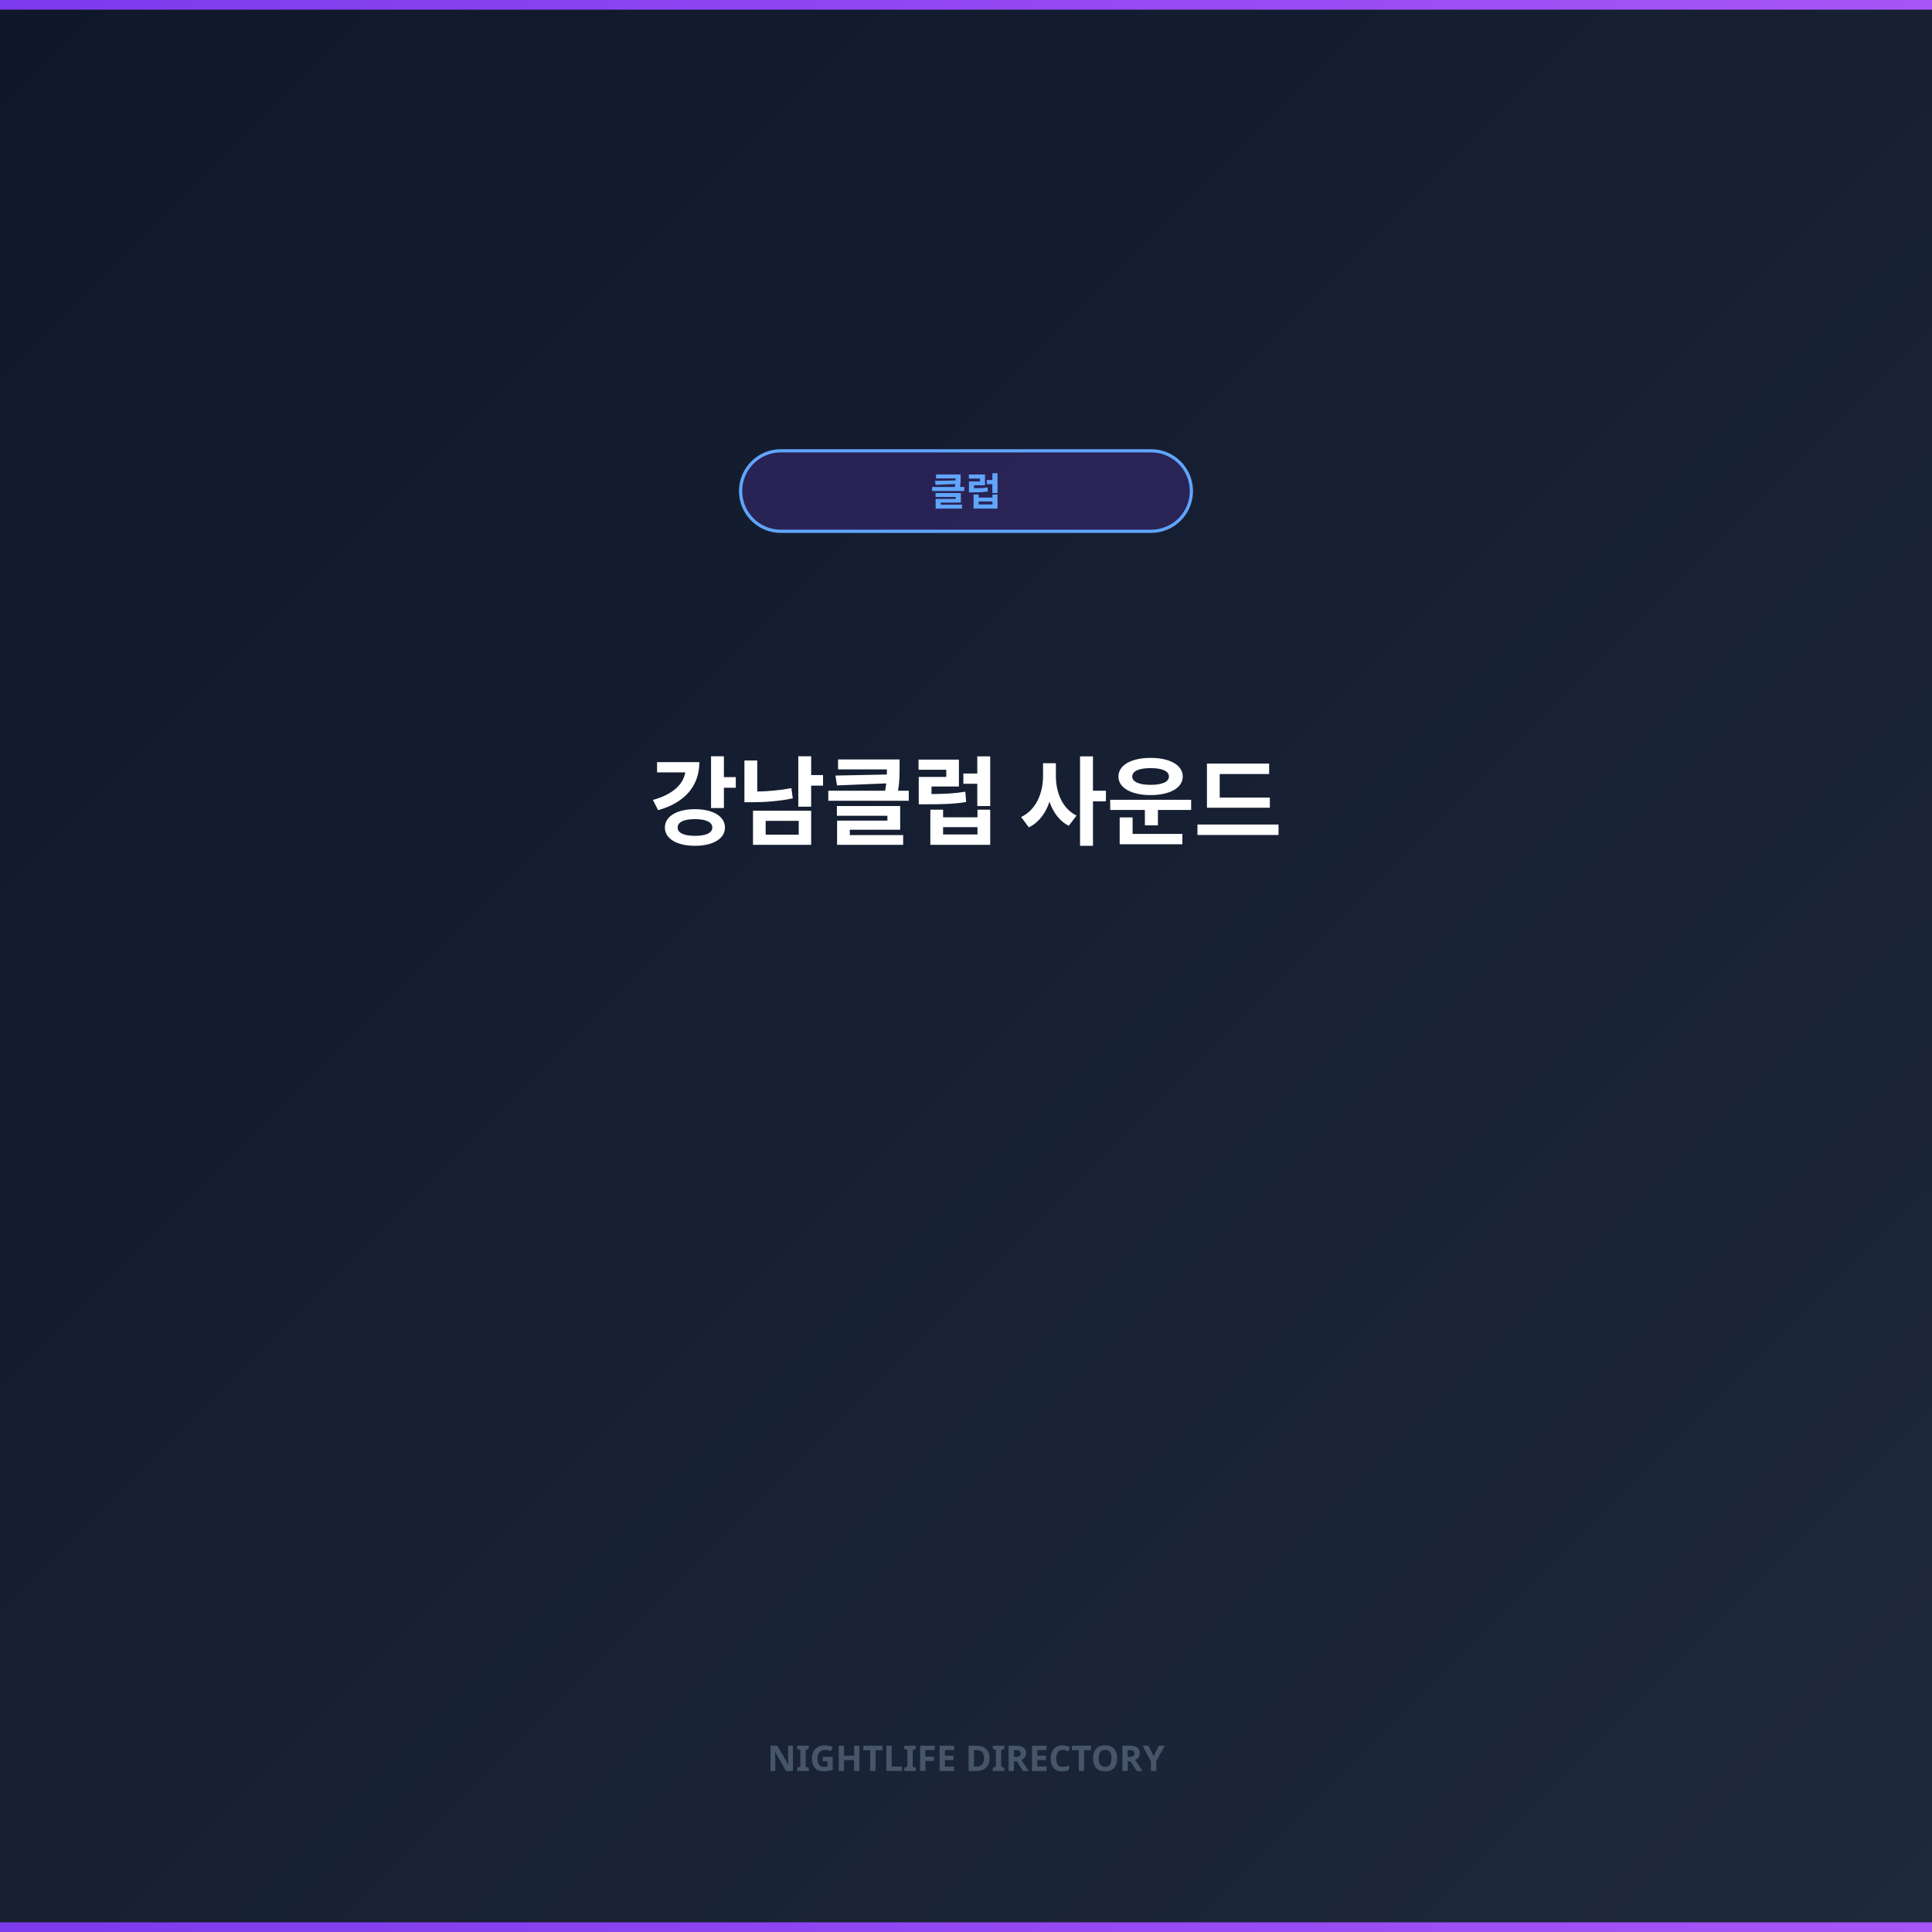
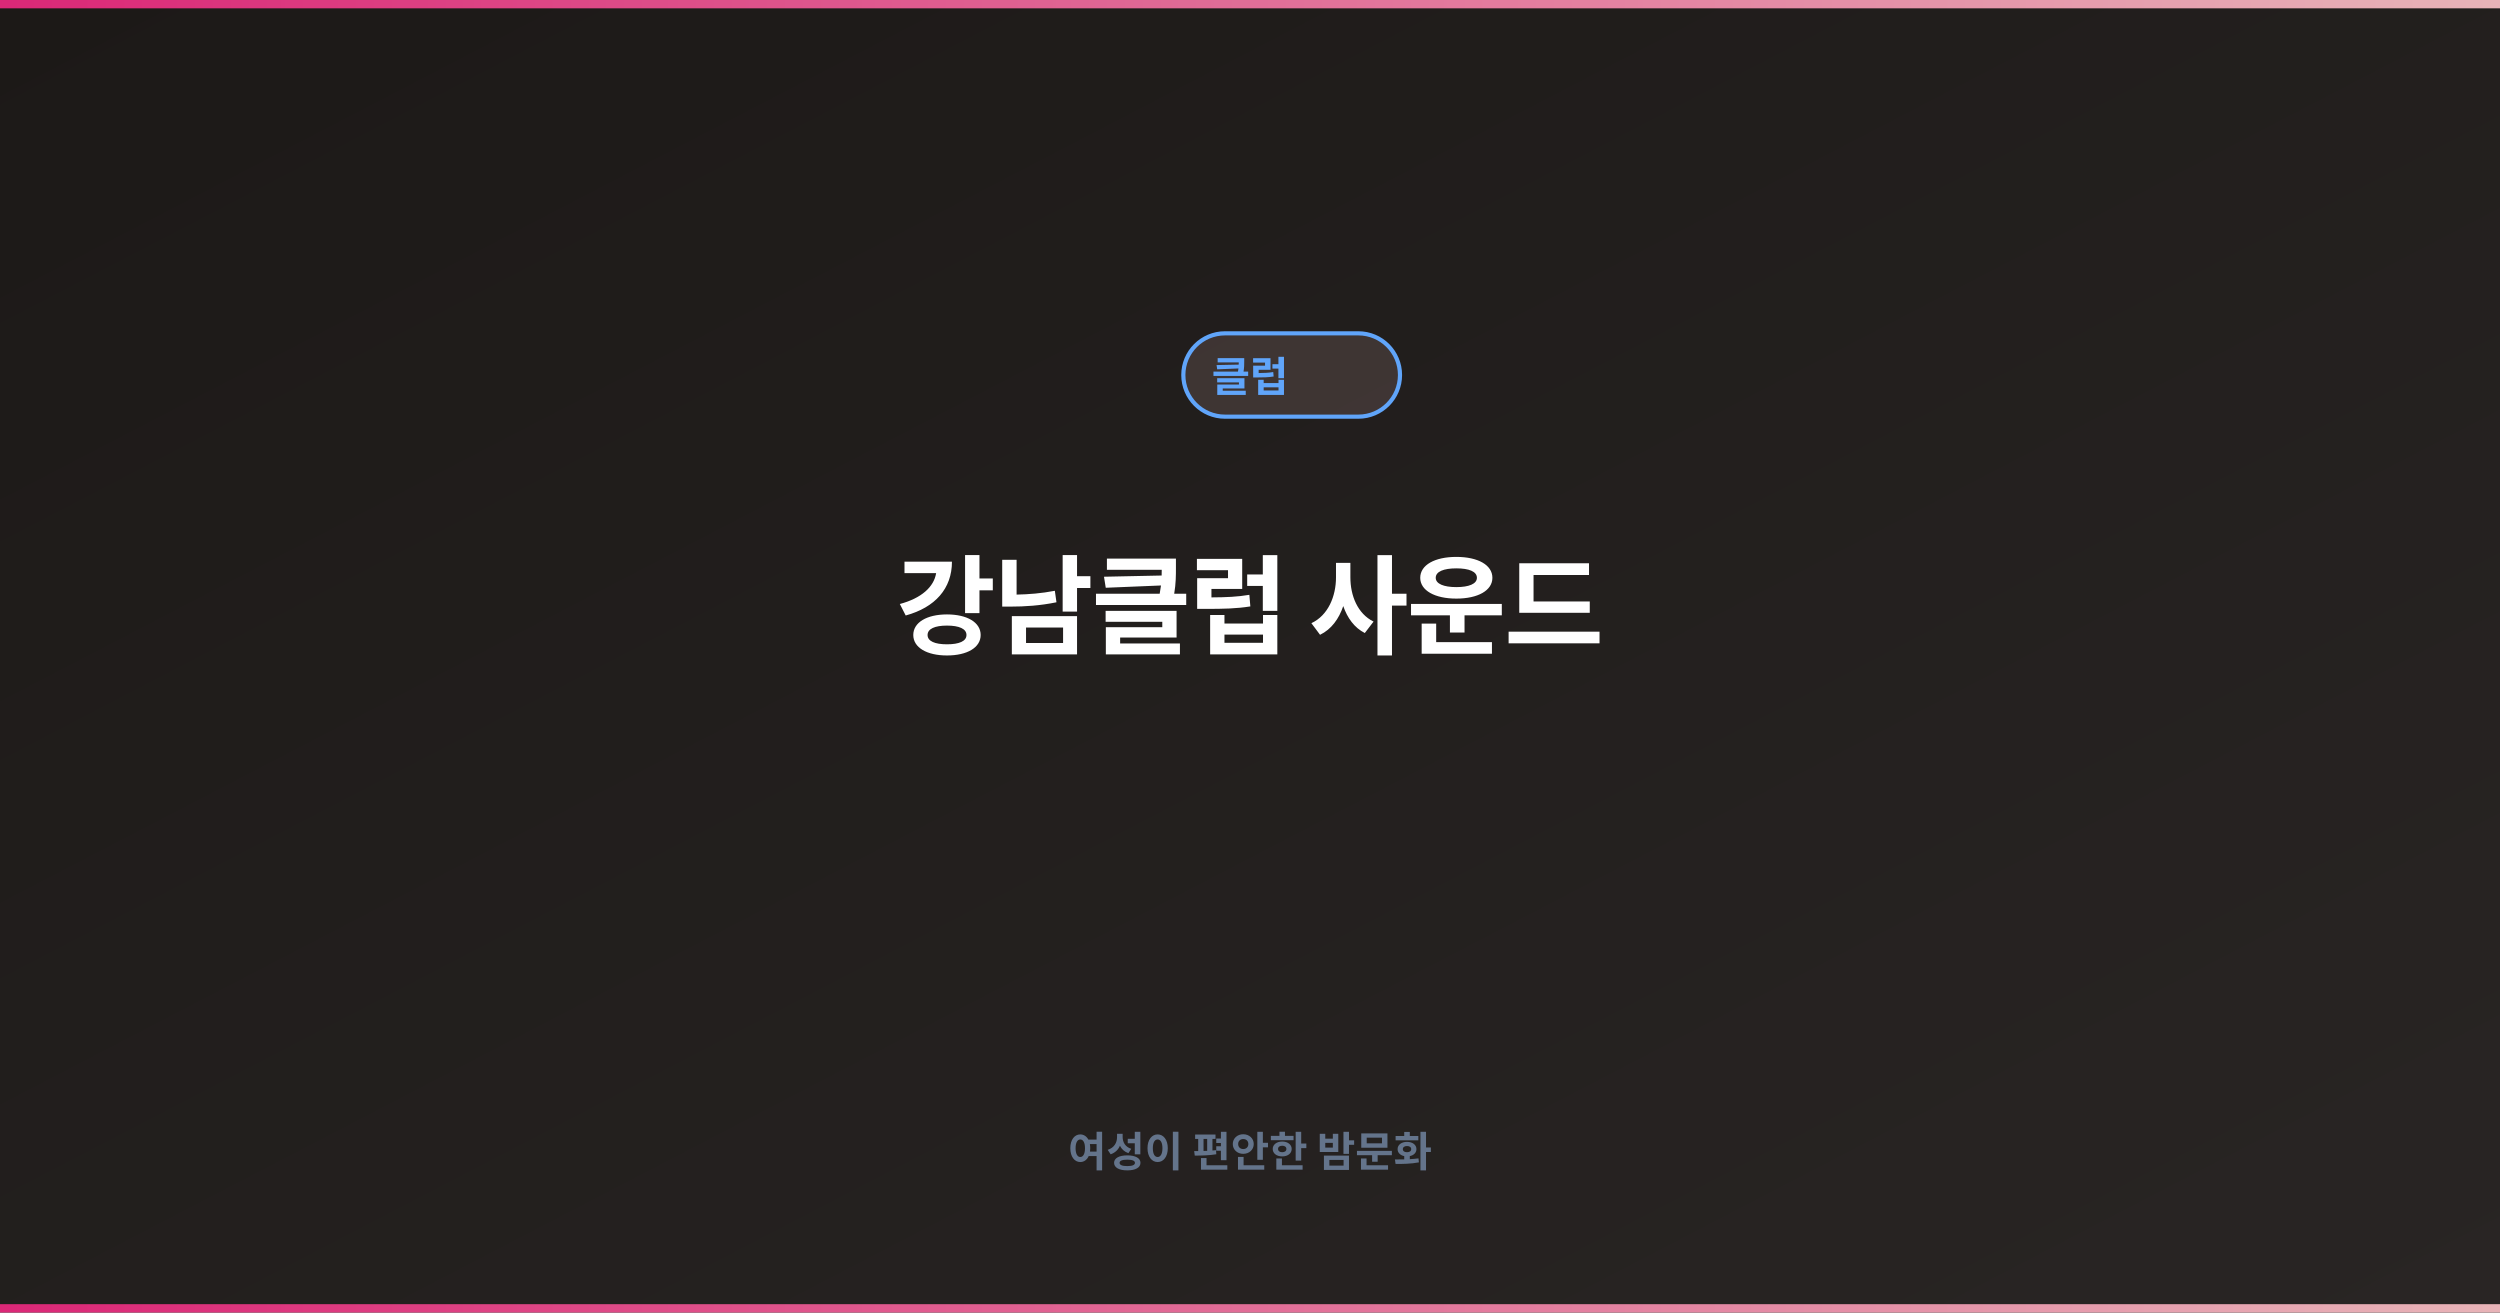
- <svg xmlns="http://www.w3.org/2000/svg" width="1200" height="1200" viewBox="0 0 1200 1200">
+ <svg xmlns="http://www.w3.org/2000/svg" width="1200" height="630" viewBox="0 0 1200 630">
  <defs>
    <linearGradient id="bg" x1="0%" y1="0%" x2="100%" y2="100%">
-       <stop offset="0%" style="stop-color:#0f172a" />
-       <stop offset="100%" style="stop-color:#1e293b" />
+       <stop offset="0%" style="stop-color:#1C1917" />
+       <stop offset="100%" style="stop-color:#292524" />
    </linearGradient>
    <linearGradient id="accent" x1="0%" y1="0%" x2="100%" y2="0%">
-       <stop offset="0%" style="stop-color:#7c3aed" />
-       <stop offset="100%" style="stop-color:#a855f7" />
+       <stop offset="0%" style="stop-color:#DB2777" />
+       <stop offset="100%" style="stop-color:#E8B4B8" />
    </linearGradient>
  </defs>
-   <rect width="1200" height="1200" fill="url(#bg)" />
-   <rect x="0" y="0" width="1200" height="6" fill="url(#accent)" />
-   <rect x="460" y="280" width="280" height="50" rx="25" fill="rgba(124,58,237,0.2)" stroke="#60a5fa" stroke-width="2" />
-   <text x="600" y="314" text-anchor="middle" font-family="'Pretendard',sans-serif" font-size="24" fill="#60a5fa" font-weight="800">클럽</text>
-   <text x="600" y="520" text-anchor="middle" font-family="'Pretendard',sans-serif" font-size="60" font-weight="900" fill="white" letter-spacing="-1">강남클럽 사운드</text>
-   <text x="600" y="1100" text-anchor="middle" font-family="'Pretendard',sans-serif" font-size="22" fill="#475569" font-weight="600">NIGHTLIFE DIRECTORY</text>
-   <rect x="0" y="1194" width="1200" height="6" fill="url(#accent)" />
+   <rect width="1200" height="630" fill="url(#bg)" />
+   <rect x="0" y="0" width="1200" height="4" fill="url(#accent)" />
+   <rect x="0" y="626" width="1200" height="4" fill="url(#accent)" />
+   <rect x="568" y="160" width="104" height="40" rx="20" fill="rgba(232,180,184,0.15)" stroke="#60A5FA" stroke-width="2" />
+   <text x="600" y="188" text-anchor="middle" font-family="'Pretendard',sans-serif" font-size="20" fill="#60A5FA" font-weight="800">클럽</text>
+   <text x="600" y="310" text-anchor="middle" font-family="'Pretendard',sans-serif" font-size="52" font-weight="900" fill="white" letter-spacing="-1">강남클럽 사운드</text>
+   <text x="600" y="560" text-anchor="middle" font-family="'Pretendard',sans-serif" font-size="20" fill="#64748b" font-weight="600">여성이 편안한 밤문화</text>
</svg>
